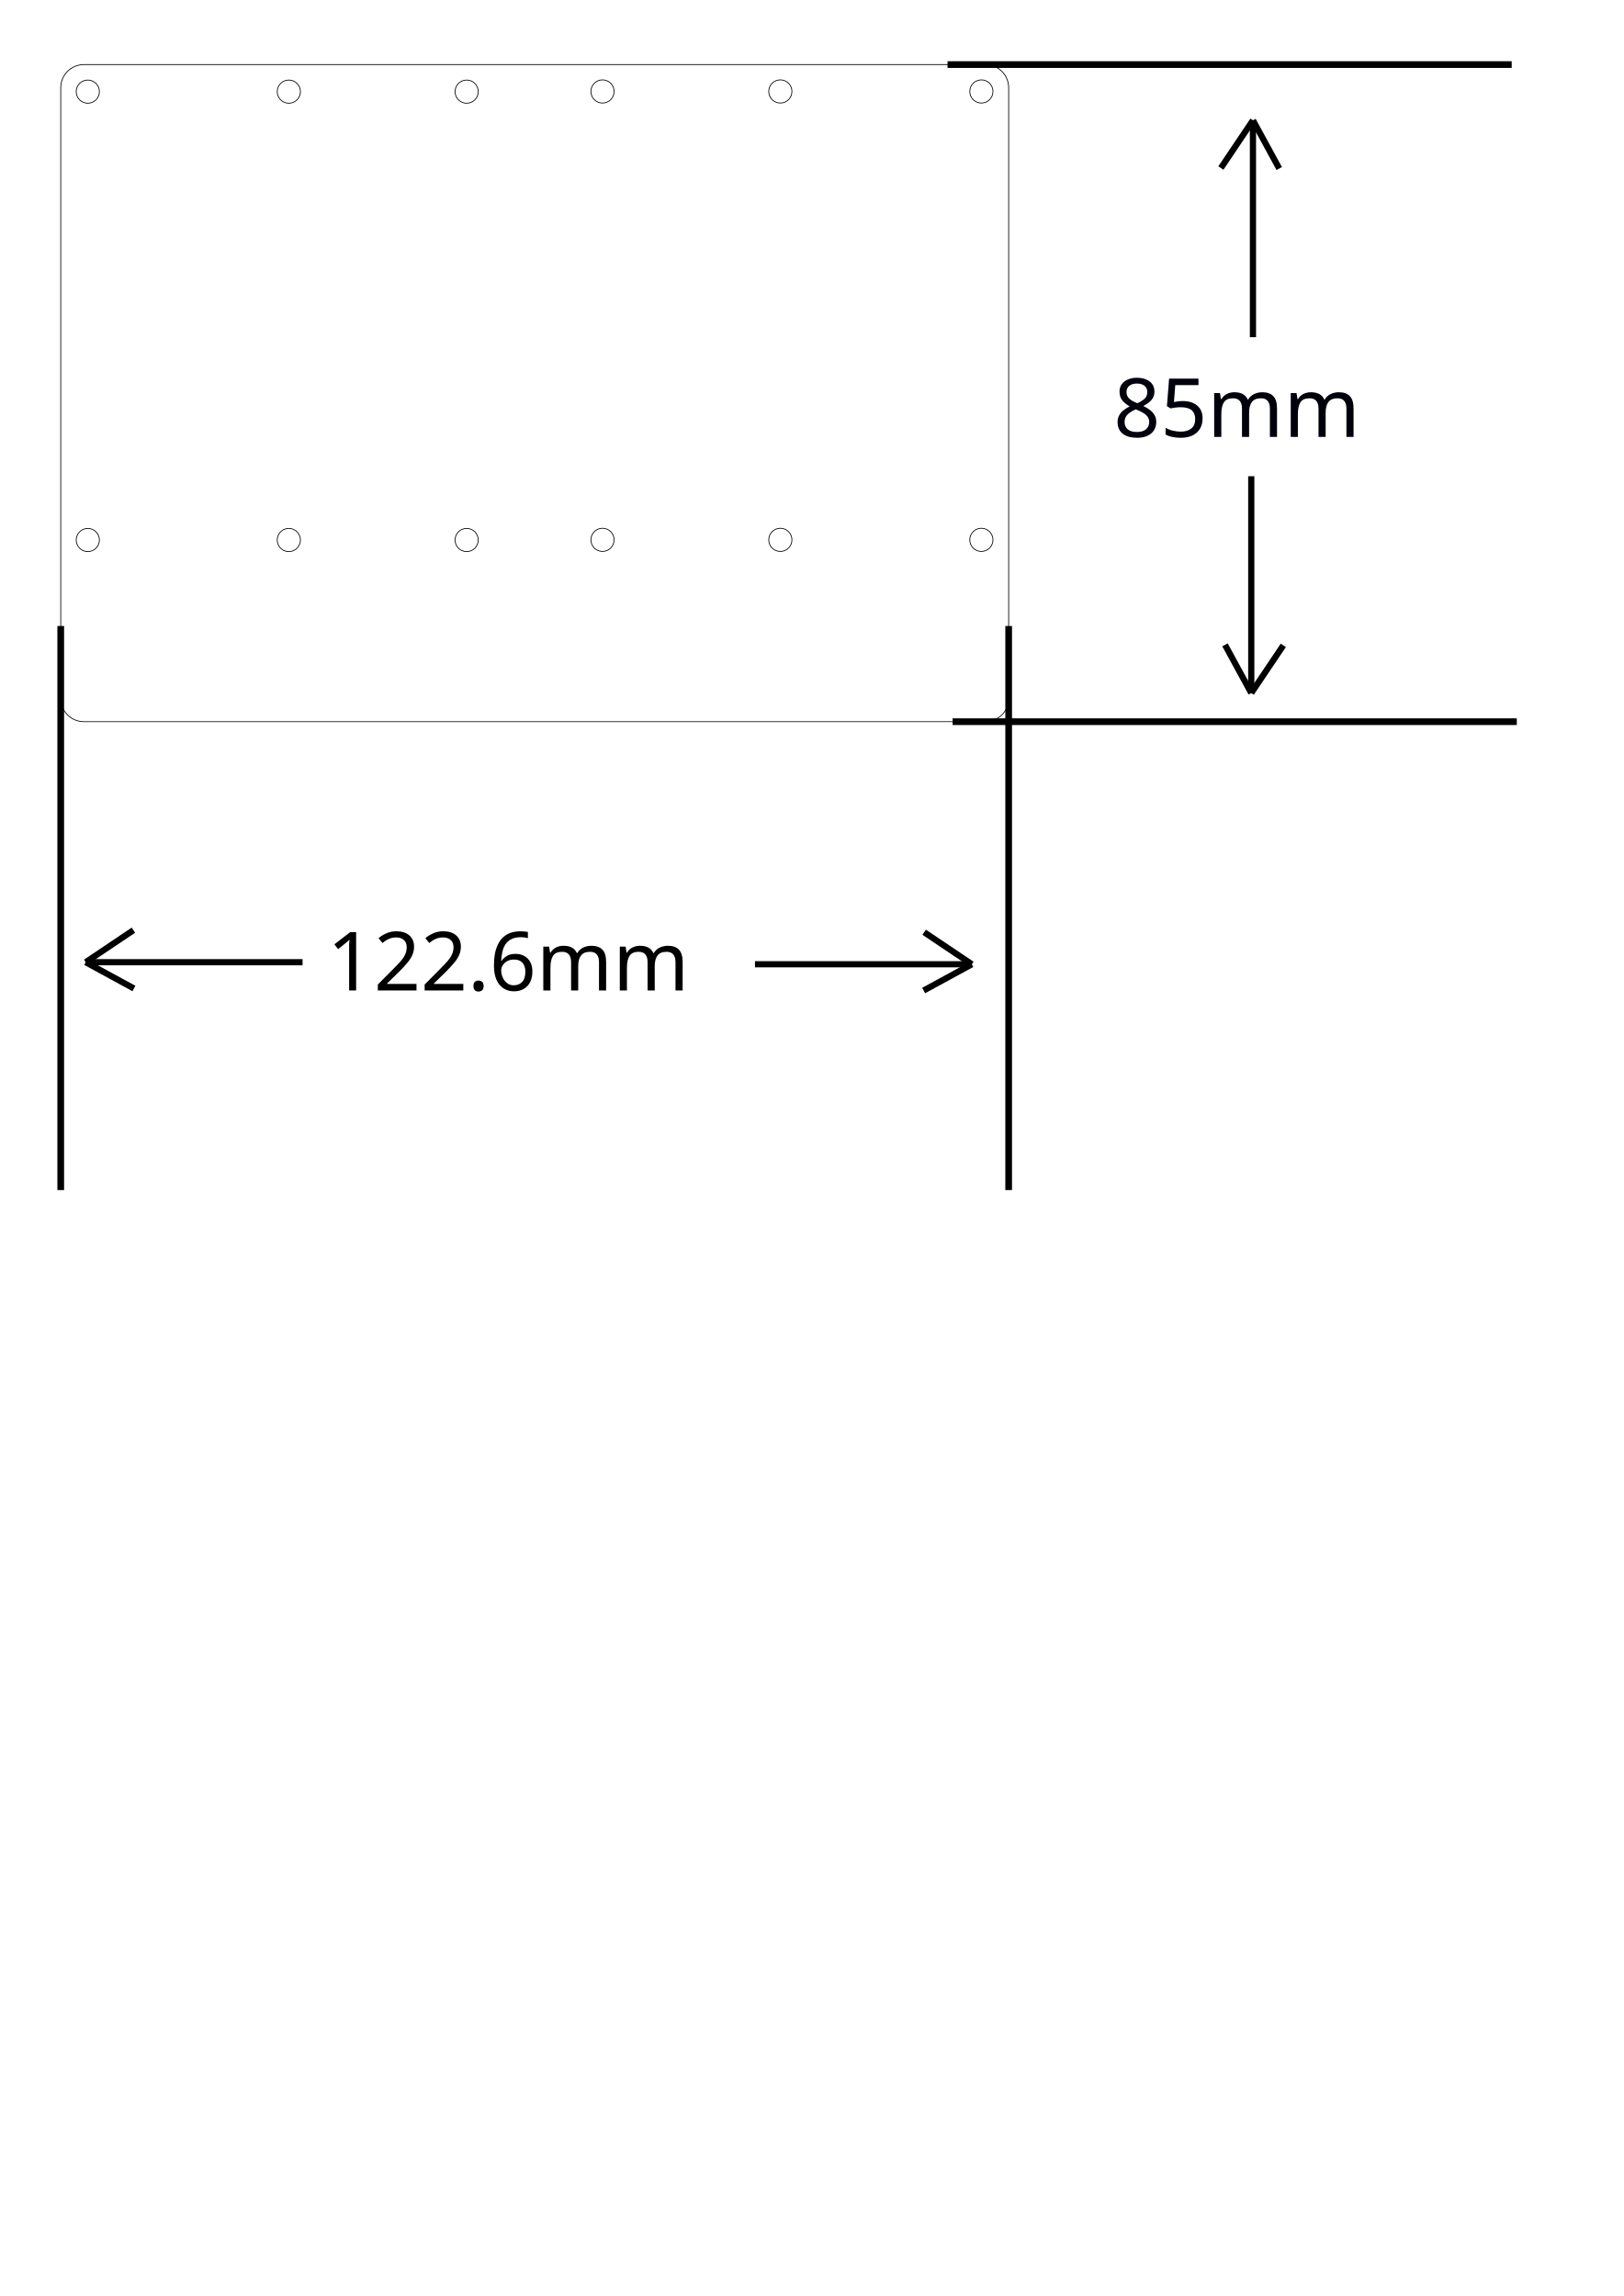
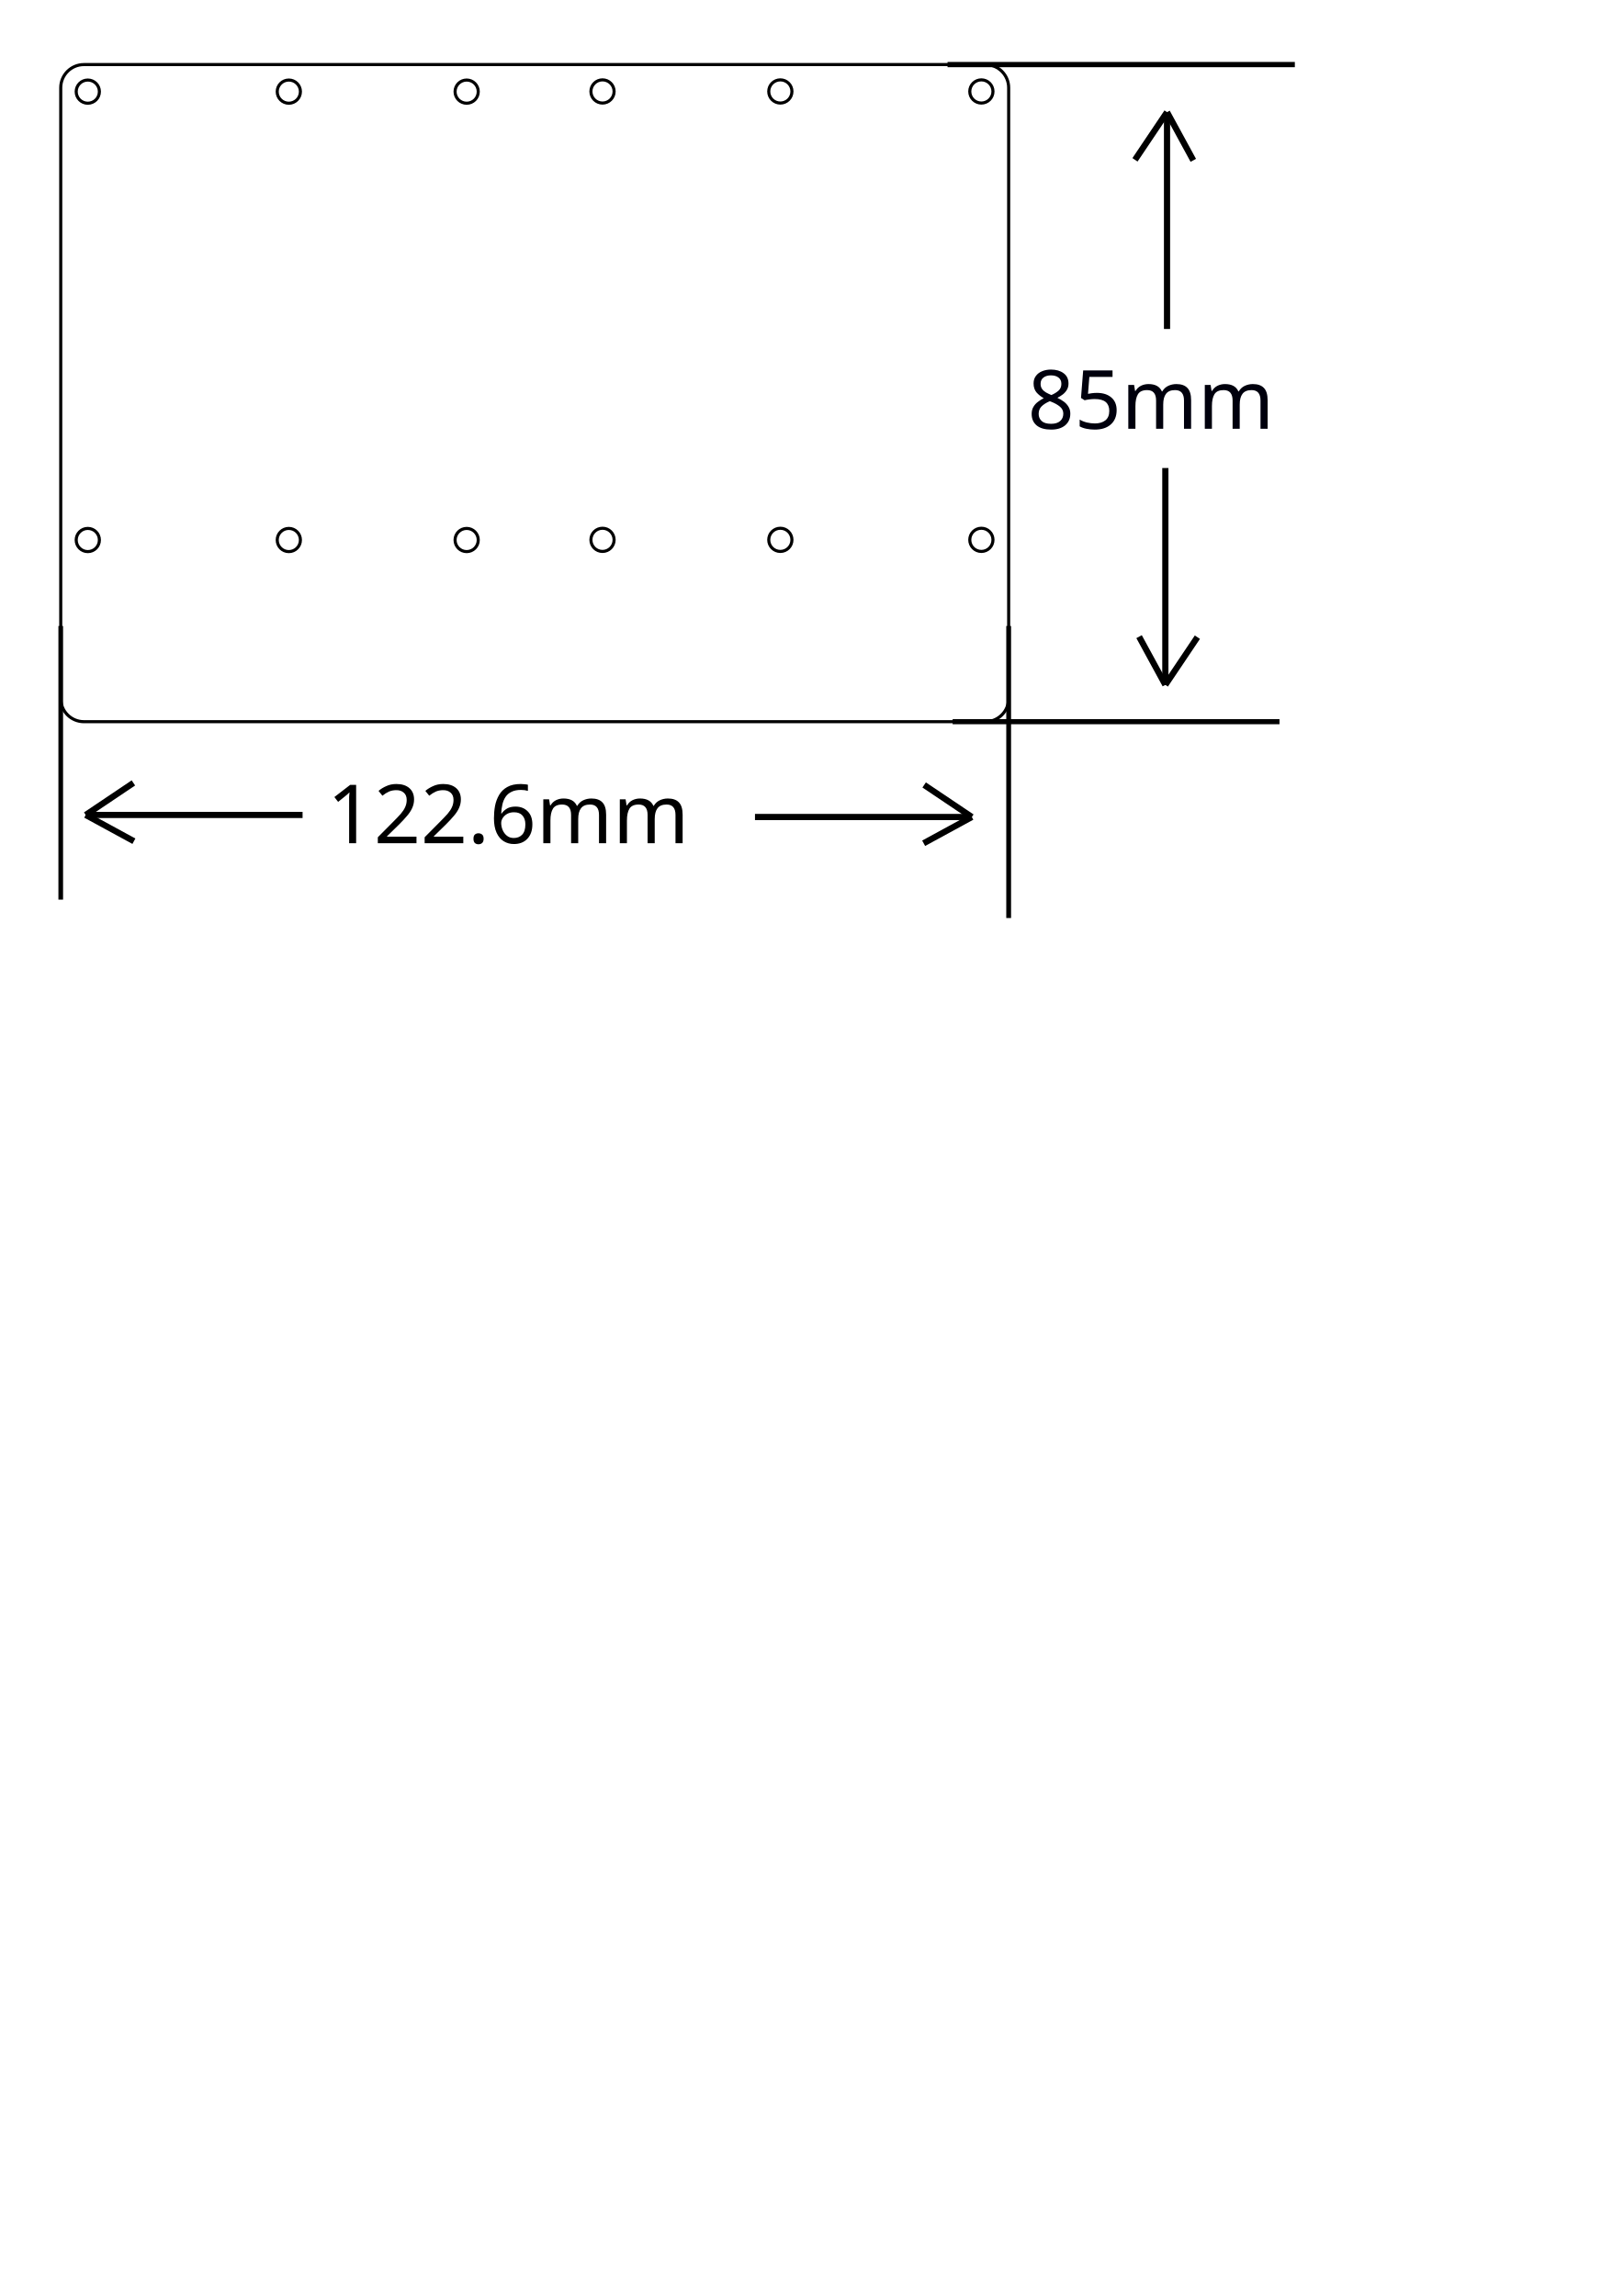
<svg xmlns="http://www.w3.org/2000/svg" width="210mm" height="297mm" viewBox="0 0 210 297" version="1.1" id="svg8">
  <defs id="defs2" />
  <g id="layer2" style="display:inline">
    <g id="g1112" style="stroke:#000000;stroke-opacity:1" transform="translate(42.20104,-202.5385)">
-       <circle transform="scale(-1)" cy="-214.392" cx="-18.154" id="circle1450-7" style="display:inline;fill:none;stroke:#000000;stroke-width:0.1;stroke-miterlimit:4;stroke-dasharray:none;stroke-opacity:1" r="1.5" />
-       <circle transform="scale(-1)" r="1.5" style="display:inline;fill:none;stroke:#000000;stroke-width:0.1;stroke-miterlimit:4;stroke-dasharray:none;stroke-opacity:1" id="circle4547" cx="30.846" cy="-214.392" />
-       <circle transform="scale(-1)" r="1.5" style="display:inline;fill:none;stroke:#000000;stroke-width:0.1;stroke-miterlimit:4;stroke-dasharray:none;stroke-opacity:1" id="circle4576" cx="-18.154" cy="-272.392" />
-       <circle transform="scale(-1)" cy="-272.392" cx="30.846" id="circle4578" style="display:inline;fill:none;stroke:#000000;stroke-width:0.1;stroke-miterlimit:4;stroke-dasharray:none;stroke-opacity:1" r="1.5" />
-       <circle transform="scale(-1)" r="1.5" style="display:inline;fill:none;stroke:#000000;stroke-width:0.1;stroke-miterlimit:4;stroke-dasharray:none;stroke-opacity:1" id="circle4600" cx="4.846" cy="-214.392" />
-       <circle transform="scale(-1)" cy="-272.392" cx="4.846" id="circle4602" style="display:inline;fill:none;stroke:#000000;stroke-width:0.1;stroke-miterlimit:4;stroke-dasharray:none;stroke-opacity:1" r="1.5" />
-       <circle transform="scale(1,-1)" r="1.5" style="display:inline;fill:none;stroke:#000000;stroke-width:0.1;stroke-miterlimit:4;stroke-dasharray:none;stroke-opacity:1" id="circle4631-2" cx="35.724" cy="-214.369" />
-       <circle transform="scale(1,-1)" cy="-214.369" cx="84.724" id="circle4633-2" style="display:inline;fill:none;stroke:#000000;stroke-width:0.1;stroke-miterlimit:4;stroke-dasharray:none;stroke-opacity:1" r="1.5" />
-       <circle transform="scale(1,-1)" cy="-272.37" cx="35.724" id="circle4635-8" style="display:inline;fill:none;stroke:#000000;stroke-width:0.1;stroke-miterlimit:4;stroke-dasharray:none;stroke-opacity:1" r="1.5" />
-       <circle transform="scale(1,-1)" r="1.5" style="display:inline;fill:none;stroke:#000000;stroke-width:0.1;stroke-miterlimit:4;stroke-dasharray:none;stroke-opacity:1" id="circle4637-6" cx="84.724" cy="-272.37" />
-       <circle transform="scale(1,-1)" cy="-214.369" cx="58.724" id="circle4639-8" style="display:inline;fill:none;stroke:#000000;stroke-width:0.1;stroke-miterlimit:4;stroke-dasharray:none;stroke-opacity:1" r="1.5" />
-       <circle transform="scale(1,-1)" r="1.5" style="display:inline;fill:none;stroke:#000000;stroke-width:0.1;stroke-miterlimit:4;stroke-dasharray:none;stroke-opacity:1" id="circle4641-9" cx="58.724" cy="-272.37" />
-       <rect style="fill:none;fill-opacity:1;stroke:#000000;stroke-width:0.1;stroke-miterlimit:4;stroke-dasharray:none;stroke-dashoffset:0;stroke-opacity:1" id="rect1000" width="122.6" height="85" x="-34.346" y="210.892" rx="3" ry="3" />
-       <text xml:space="preserve" style="font-style:normal;font-weight:normal;font-size:10.583px;line-height:1.25;font-family:sans-serif;letter-spacing:0px;word-spacing:0px;fill:#000000;fill-opacity:1;stroke:none;stroke-width:0.265" x="0.109" y="330.662" id="text828">
-         <tspan id="tspan826" x="0.109" y="330.662" style="stroke-width:0.265">122.6mm</tspan>
+       <circle transform="scale(-1)" cy="-214.392" cx="-18.154" id="circle1450-7" style="display:inline;fill:none;stroke:#000000;stroke-width:0.4;stroke-miterlimit:4;stroke-dasharray:none;stroke-opacity:1" r="1.5" />
+       <circle transform="scale(-1)" r="1.5" style="display:inline;fill:none;stroke:#000000;stroke-width:0.4;stroke-miterlimit:4;stroke-dasharray:none;stroke-opacity:1" id="circle4547" cx="30.846" cy="-214.392" />
+       <circle transform="scale(-1)" r="1.5" style="display:inline;fill:none;stroke:#000000;stroke-width:0.4;stroke-miterlimit:4;stroke-dasharray:none;stroke-opacity:1" id="circle4576" cx="-18.154" cy="-272.392" />
+       <circle transform="scale(-1)" cy="-272.392" cx="30.846" id="circle4578" style="display:inline;fill:none;stroke:#000000;stroke-width:0.4;stroke-miterlimit:4;stroke-dasharray:none;stroke-opacity:1" r="1.5" />
+       <circle transform="scale(-1)" r="1.5" style="display:inline;fill:none;stroke:#000000;stroke-width:0.4;stroke-miterlimit:4;stroke-dasharray:none;stroke-opacity:1" id="circle4600" cx="4.846" cy="-214.392" />
+       <circle transform="scale(-1)" cy="-272.392" cx="4.846" id="circle4602" style="display:inline;fill:none;stroke:#000000;stroke-width:0.4;stroke-miterlimit:4;stroke-dasharray:none;stroke-opacity:1" r="1.5" />
+       <circle transform="scale(1,-1)" r="1.5" style="display:inline;fill:none;stroke:#000000;stroke-width:0.4;stroke-miterlimit:4;stroke-dasharray:none;stroke-opacity:1" id="circle4631-2" cx="35.724" cy="-214.369" />
+       <circle transform="scale(1,-1)" cy="-214.369" cx="84.724" id="circle4633-2" style="display:inline;fill:none;stroke:#000000;stroke-width:0.4;stroke-miterlimit:4;stroke-dasharray:none;stroke-opacity:1" r="1.5" />
+       <circle transform="scale(1,-1)" cy="-272.37" cx="35.724" id="circle4635-8" style="display:inline;fill:none;stroke:#000000;stroke-width:0.4;stroke-miterlimit:4;stroke-dasharray:none;stroke-opacity:1" r="1.5" />
+       <circle transform="scale(1,-1)" r="1.5" style="display:inline;fill:none;stroke:#000000;stroke-width:0.4;stroke-miterlimit:4;stroke-dasharray:none;stroke-opacity:1" id="circle4637-6" cx="84.724" cy="-272.37" />
+       <circle transform="scale(1,-1)" cy="-214.369" cx="58.724" id="circle4639-8" style="display:inline;fill:none;stroke:#000000;stroke-width:0.4;stroke-miterlimit:4;stroke-dasharray:none;stroke-opacity:1" r="1.5" />
+       <circle transform="scale(1,-1)" r="1.5" style="display:inline;fill:none;stroke:#000000;stroke-width:0.4;stroke-miterlimit:4;stroke-dasharray:none;stroke-opacity:1" id="circle4641-9" cx="58.724" cy="-272.37" />
+       <rect style="fill:none;fill-opacity:1;stroke:#000000;stroke-width:0.4;stroke-miterlimit:4;stroke-dasharray:none;stroke-dashoffset:0;stroke-opacity:1" id="rect1000" width="122.6" height="85" x="-34.346" y="210.892" rx="3" ry="3" />
+       <text xml:space="preserve" style="font-style:normal;font-weight:normal;font-size:10.583px;line-height:1.25;font-family:sans-serif;letter-spacing:0px;word-spacing:0px;fill:#000000;fill-opacity:1;stroke:none;stroke-width:0.265" x="0.109" y="311.611" id="text828">
+         <tspan id="tspan826" x="0.109" y="311.611" style="stroke-width:0.265">122.6mm</tspan>
      </text>
-       <text id="text832" y="259.06" x="101.824" style="font-style:normal;font-weight:normal;font-size:10.583px;line-height:1.25;font-family:sans-serif;letter-spacing:0px;word-spacing:0px;fill:#00000d;fill-opacity:1;stroke:none;stroke-width:0.265" xml:space="preserve">
-         <tspan style="fill:#00000d;fill-opacity:1;stroke-width:0.265" y="259.06" x="101.824" id="tspan830">85mm</tspan>
+       <text id="text832" y="258.002" x="90.711" style="font-style:normal;font-weight:normal;font-size:10.583px;line-height:1.25;font-family:sans-serif;letter-spacing:0px;word-spacing:0px;fill:#00000d;fill-opacity:1;stroke:none;stroke-width:0.265" xml:space="preserve">
+         <tspan style="fill:#00000d;fill-opacity:1;stroke-width:0.265" y="258.002" x="90.711" id="tspan830">85mm</tspan>
      </text>
-       <path style="fill:none;stroke:#000000;stroke-width:0.865;stroke-linecap:butt;stroke-linejoin:miter;stroke-miterlimit:4;stroke-dasharray:none;stroke-opacity:1" d="M -34.346,283.515 V 356.48" id="path834" />
-       <path id="path836" d="M 88.254,283.515 V 356.48" style="fill:none;stroke:#000000;stroke-width:0.865;stroke-linecap:butt;stroke-linejoin:miter;stroke-miterlimit:4;stroke-dasharray:none;stroke-opacity:1" />
-       <g id="g851" transform="translate(-23.41562,14.15521)">
+       <path style="fill:none;stroke:#000000;stroke-width:0.602;stroke-linecap:butt;stroke-linejoin:miter;stroke-miterlimit:4;stroke-dasharray:none;stroke-opacity:1" d="m -34.346,283.515 v 35.394" id="path834" />
+       <path id="path836" d="m 88.254,283.515 v 37.775" style="fill:none;stroke:#000000;stroke-width:0.622;stroke-linecap:butt;stroke-linejoin:miter;stroke-miterlimit:4;stroke-dasharray:none;stroke-opacity:1" />
+       <g id="g851" transform="translate(-23.41562,-4.894795)">
        <path id="path838" d="M 78.86,313.116 H 106.907" style="fill:none;stroke:#000000;stroke-width:0.8;stroke-linecap:butt;stroke-linejoin:miter;stroke-miterlimit:4;stroke-dasharray:none;stroke-opacity:1" />
        <path id="path842" d="m 100.74,308.972 6.167,4.144" style="fill:none;stroke:#000000;stroke-width:0.8;stroke-linecap:butt;stroke-linejoin:miter;stroke-miterlimit:4;stroke-dasharray:none;stroke-opacity:1" />
        <path id="path844" d="m 100.674,316.513 6.233,-3.397" style="fill:none;stroke:#000000;stroke-width:0.8;stroke-linecap:butt;stroke-linejoin:miter;stroke-miterlimit:4;stroke-dasharray:none;stroke-opacity:1" />
      </g>
-       <g transform="matrix(-1,0,0,1,75.79132,13.89062)" id="g859">
+       <g transform="matrix(-1,0,0,1,75.79132,-5.159378)" id="g859">
        <path style="fill:none;stroke:#000000;stroke-width:0.8;stroke-linecap:butt;stroke-linejoin:miter;stroke-miterlimit:4;stroke-dasharray:none;stroke-opacity:1" d="M 78.86,313.116 H 106.907" id="path853" />
        <path style="fill:none;stroke:#000000;stroke-width:0.8;stroke-linecap:butt;stroke-linejoin:miter;stroke-miterlimit:4;stroke-dasharray:none;stroke-opacity:1" d="m 100.74,308.972 6.167,4.144" id="path855" />
        <path style="fill:none;stroke:#000000;stroke-width:0.8;stroke-linecap:butt;stroke-linejoin:miter;stroke-miterlimit:4;stroke-dasharray:none;stroke-opacity:1" d="m 100.674,316.513 6.233,-3.397" id="path857" />
      </g>
-       <path style="fill:none;stroke:#000000;stroke-width:0.865;stroke-linecap:butt;stroke-linejoin:miter;stroke-miterlimit:4;stroke-dasharray:none;stroke-opacity:1" d="M 153.973,295.892 H 81.008" id="path861" />
-       <path id="path863" d="M 153.311,210.892 H 80.347" style="fill:none;stroke:#000000;stroke-width:0.865;stroke-linecap:butt;stroke-linejoin:miter;stroke-miterlimit:4;stroke-dasharray:none;stroke-opacity:1" />
-       <g transform="rotate(90,123.7329,309.0132)" id="g871">
+       <path style="fill:none;stroke:#000000;stroke-width:0.658;stroke-linecap:butt;stroke-linejoin:miter;stroke-miterlimit:4;stroke-dasharray:none;stroke-opacity:1" d="M 123.281,295.892 H 81.008" id="path861" />
+       <path id="path863" d="M 125.266,210.892 H 80.347" style="fill:none;stroke:#000000;stroke-width:0.679;stroke-linecap:butt;stroke-linejoin:miter;stroke-miterlimit:4;stroke-dasharray:none;stroke-opacity:1" />
+       <g transform="rotate(90,118.7059,302.9278)" id="g871">
        <path style="fill:none;stroke:#000000;stroke-width:0.8;stroke-linecap:butt;stroke-linejoin:miter;stroke-miterlimit:4;stroke-dasharray:none;stroke-opacity:1" d="M 78.86,313.116 H 106.907" id="path865" />
        <path style="fill:none;stroke:#000000;stroke-width:0.8;stroke-linecap:butt;stroke-linejoin:miter;stroke-miterlimit:4;stroke-dasharray:none;stroke-opacity:1" d="m 100.74,308.972 6.167,4.144" id="path867" />
        <path style="fill:none;stroke:#000000;stroke-width:0.8;stroke-linecap:butt;stroke-linejoin:miter;stroke-miterlimit:4;stroke-dasharray:none;stroke-opacity:1" d="m 100.674,316.513 6.233,-3.397" id="path869" />
      </g>
-       <g id="g879" transform="rotate(-90,65.87075,259.1395)">
+       <g id="g879" transform="rotate(-90,59.78534,264.1665)">
        <path id="path873" d="M 78.86,313.116 H 106.907" style="fill:none;stroke:#000000;stroke-width:0.8;stroke-linecap:butt;stroke-linejoin:miter;stroke-miterlimit:4;stroke-dasharray:none;stroke-opacity:1" />
        <path id="path875" d="m 100.74,308.972 6.167,4.144" style="fill:none;stroke:#000000;stroke-width:0.8;stroke-linecap:butt;stroke-linejoin:miter;stroke-miterlimit:4;stroke-dasharray:none;stroke-opacity:1" />
        <path id="path877" d="m 100.674,316.513 6.233,-3.397" style="fill:none;stroke:#000000;stroke-width:0.8;stroke-linecap:butt;stroke-linejoin:miter;stroke-miterlimit:4;stroke-dasharray:none;stroke-opacity:1" />
      </g>
    </g>
  </g>
</svg>
